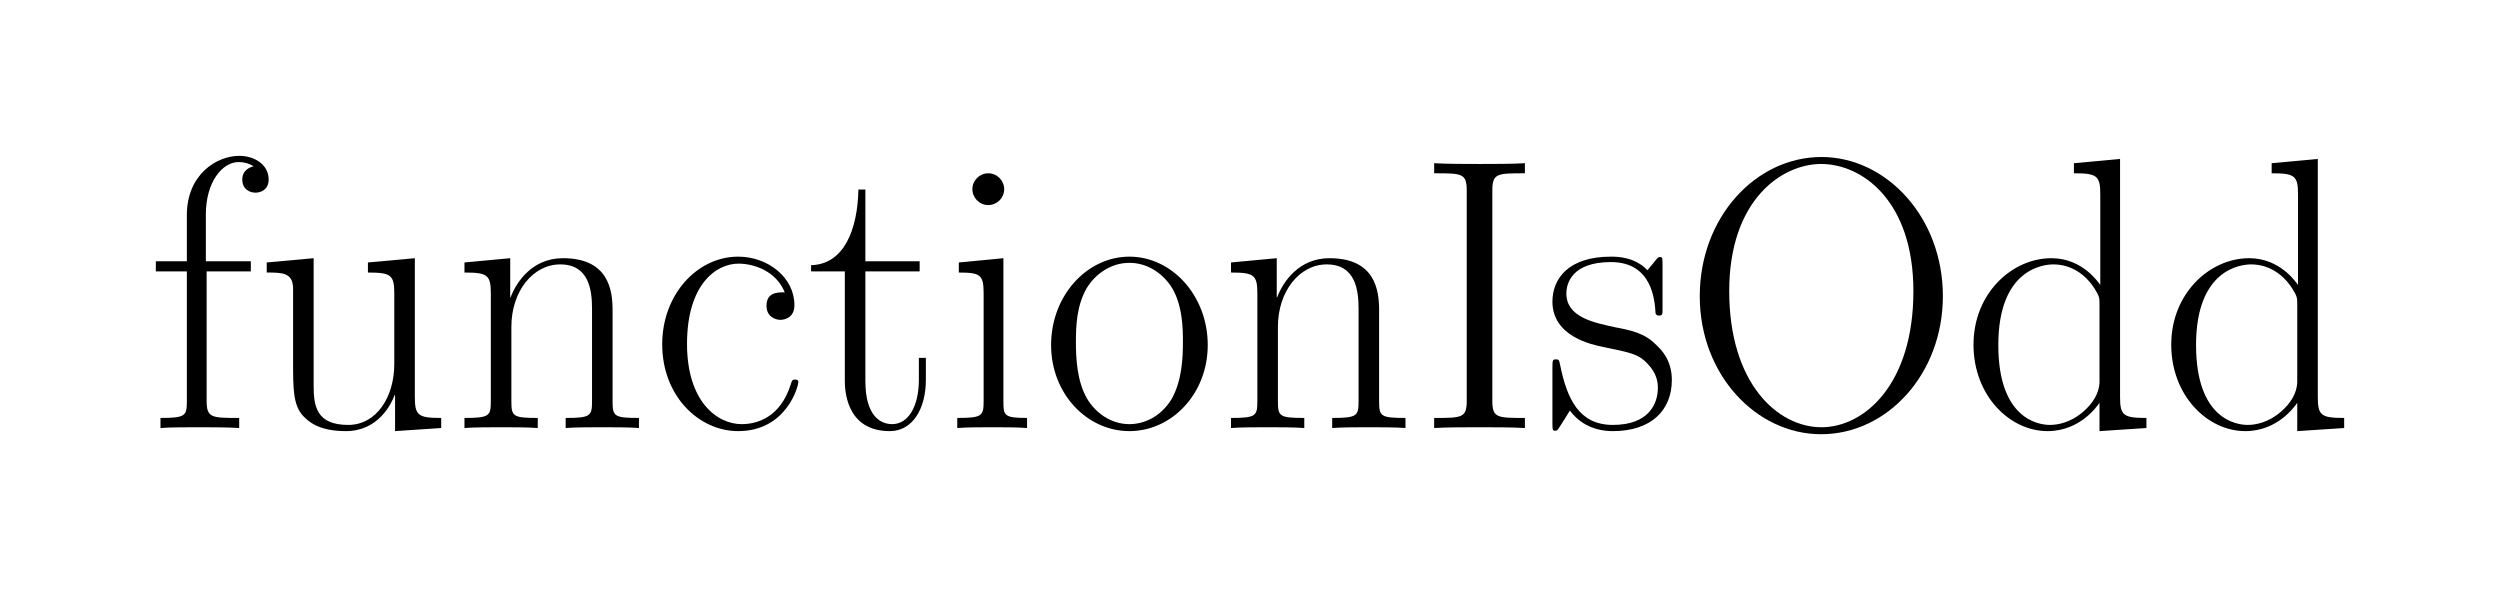
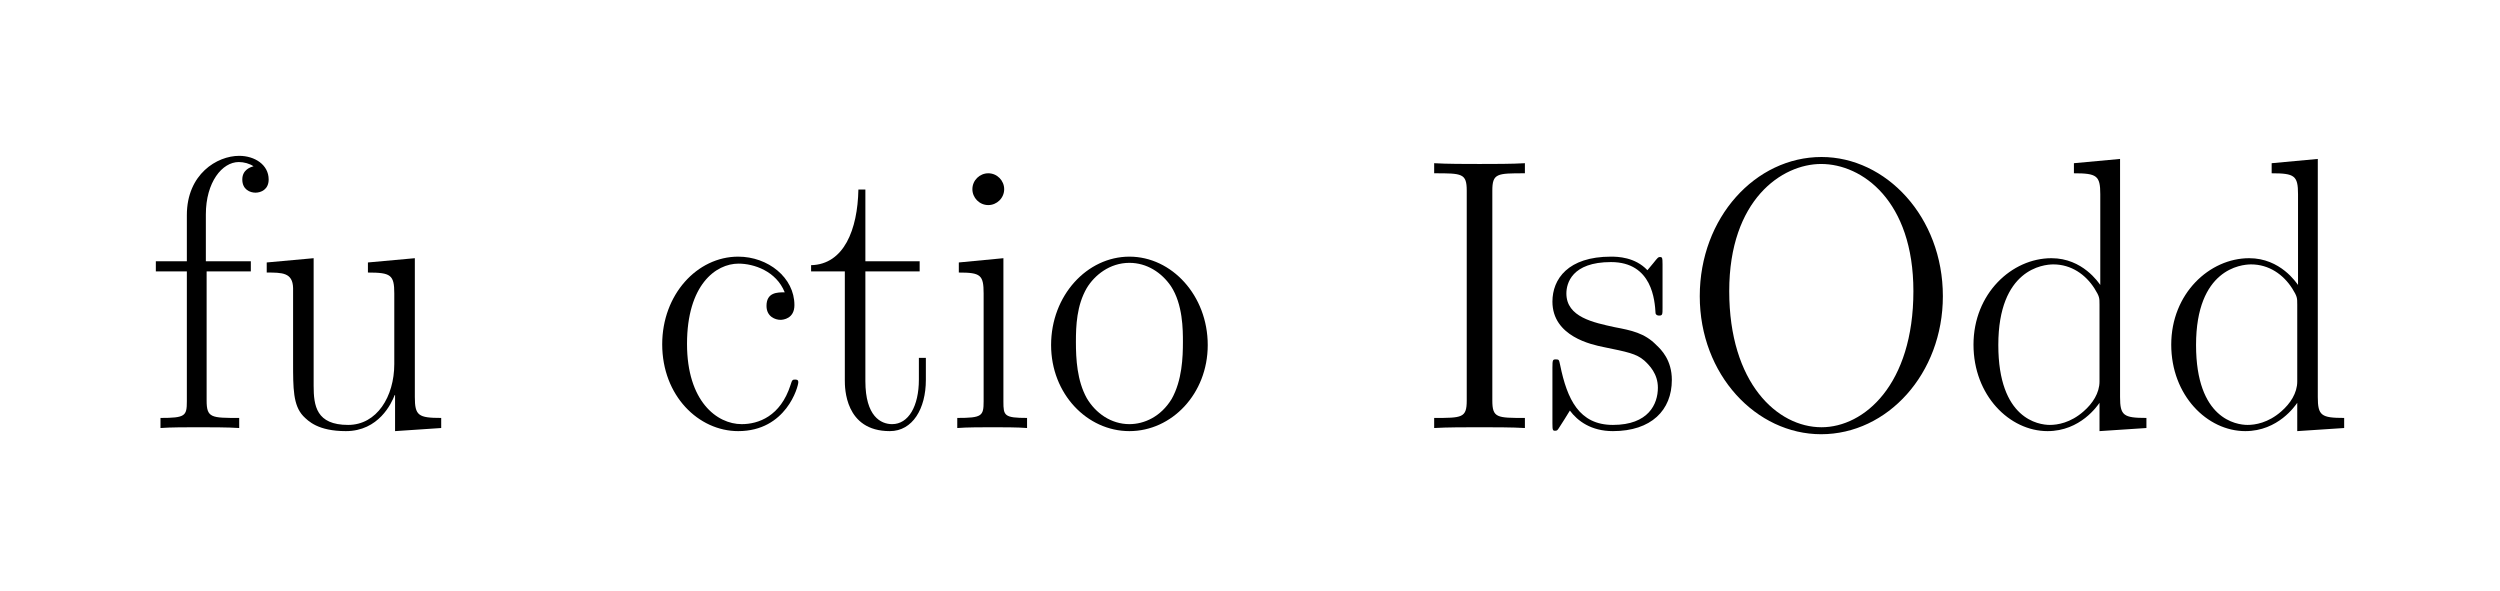
- <svg xmlns="http://www.w3.org/2000/svg" xmlns:xlink="http://www.w3.org/1999/xlink" height="47.33" viewBox="100.553 78.684 200.528 47.33" width="200.528">
+ <svg xmlns="http://www.w3.org/2000/svg" xmlns:xlink="http://www.w3.org/1999/xlink" width="200.528" height="47.33" viewBox="100.553 78.684 200.528 47.33">
  <defs>
-     <path d="M197 612v-541c0 -45 12 -45 84 -45v-26c-32 2 -83 2 -117 2s-85 0 -117 -2v26c72 0 84 0 84 45v541c0 45 -12 45 -84 45v26c32 -2 83 -2 117 -2s85 0 117 2v-26c-72 0 -84 0 -84 -45z" id="4915" />
-     <path d="M151 404v-283c0 -91 40 -111 69 -111c42 0 69 46 69 115v56h18v-57c0 -74 -34 -132 -93 -132c-116 0 -116 112 -116 131v281h-87v16c85 2 120 92 122 195h18v-185h140v-26h-140z" id="7415" />
-     <path d="M349 350c-22 55 -80 74 -119 74c-59 0 -133 -55 -133 -207c0 -148 77 -207 141 -207c43 0 100 20 126 101c4 13 5 14 12 14s8 -3 8 -7c0 -11 -31 -126 -155 -126c-102 0 -196 91 -196 224c0 128 90 226 196 226c77 0 145 -54 145 -125c0 -35 -29 -38 -36 -38 c-13 0 -36 8 -36 36c0 35 28 35 47 35z" id="6315" />
-     <path d="M294 427l121 11v-358c0 -48 9 -54 68 -54v-26l-119 -8v93h-1c-8 -21 -41 -93 -126 -93c-72 0 -97 26 -110 39c-26 28 -26 71 -26 138v192c-1 40 -28 40 -68 40v26l121 11v-329c0 -52 7 -101 89 -101c74 0 119 73 119 157v182c0 48 -9 54 -68 54v26z" id="7515" />
-     <path d="M673 340c0 -200 -143 -356 -314 -356c-167 0 -313 153 -313 356s144 359 314 359c166 0 313 -154 313 -359zM360 2c110 0 237 110 237 351c0 233 -132 328 -238 328c-101 0 -237 -92 -237 -328c0 -237 124 -351 238 -351z" id="4f15" />
-     <path d="M153 404v-333c0 -45 12 -45 84 -45v-26c-27 2 -78 2 -107 2c-26 0 -72 0 -96 -2v26c64 0 68 5 68 43v335h-80v26h80v119c0 106 78 153 135 153c40 0 76 -23 76 -61c0 -26 -20 -34 -34 -34s-34 8 -34 34c0 25 21 32 29 34c-10 7 -25 11 -38 11c-43 0 -85 -52 -85 -135 v-121h116v-26h-114z" id="6615" />
-     <path d="M155 616c0 -23 -19 -41 -41 -41c-23 0 -41 19 -41 41c0 23 19 41 41 41c23 0 41 -19 41 -41zM38 427l115 11v-370c0 -36 2 -42 61 -42v-26c-23 2 -64 2 -88 2c-25 0 -68 0 -92 -2v26c64 0 68 5 68 43v278c0 48 -8 54 -64 54v26z" id="6915" />
-     <path d="M292 683l119 11v-614c0 -48 9 -54 68 -54v-26l-121 -8v73c-5 -7 -49 -73 -134 -73c-98 0 -191 92 -191 223c0 132 99 223 201 223c81 0 122 -64 126 -69v234c0 48 -9 54 -68 54v26zM358 120v198c0 18 0 21 -13 42c-23 36 -60 62 -106 62c-26 0 -142 -12 -142 -208 c0 -191 104 -206 133 -206c19 0 53 5 87 35c23 20 41 47 41 77z" id="6415" />
-     <path d="M309 422v-112c0 -17 0 -20 -9 -20c-3 0 -8 1 -9 6c-2 32 -8 132 -115 132c-101 0 -115 -55 -115 -81c0 -61 70 -75 125 -87c42 -8 77 -15 107 -46c13 -12 40 -39 40 -90c0 -78 -53 -132 -152 -132c-56 0 -91 26 -111 53c-6 -10 -21 -34 -27 -43c-5 -8 -6 -9 -11 -9 c-6 0 -7 1 -7 19v144c0 20 1 21 9 21s8 -1 11 -15c18 -88 49 -154 136 -154c92 0 116 54 116 96c0 36 -22 58 -35 70c-21 18 -43 22 -106 35c-29 6 -131 27 -131 117c0 58 40 116 151 116c17 0 62 -1 94 -35c3 4 12 14 15 18c12 15 13 16 17 16c6 0 7 -1 7 -19z" id="7315" />
-     <path d="M415 304v-235c0 -39 4 -43 68 -43v-26c-24 2 -69 2 -95 2s-70 0 -94 -2v26c64 0 68 5 68 43v239c0 48 -8 114 -82 114c-70 0 -126 -69 -126 -161v-192c0 -39 4 -43 68 -43v-26c-24 2 -69 2 -95 2s-70 0 -94 -2v26c64 0 68 5 68 43v278c0 48 -9 54 -68 54v26l118 11v-101 h1c15 40 56 101 135 101c118 0 128 -83 128 -134z" id="6e15" />
-     <path d="M431 214c0 -126 -93 -222 -202 -222s-202 96 -202 222c0 128 93 228 202 228s202 -100 202 -228zM229 10c38 0 81 19 109 65c27 48 29 108 29 147c0 31 0 97 -31 144c-24 35 -62 60 -107 60c-51 0 -90 -32 -110 -65c-26 -45 -28 -97 -28 -139c0 -44 3 -100 28 -145 c23 -39 63 -67 110 -67z" id="6f15" />
+     <path id="4915" d="M197 612v-541c0 -45 12 -45 84 -45v-26c-32 2 -83 2 -117 2s-85 0 -117 -2v26c72 0 84 0 84 45v541c0 45 -12 45 -84 45v26c32 -2 83 -2 117 -2s85 0 117 2v-26c-72 0 -84 0 -84 -45z" />
+     <path id="7415" d="M151 404v-283c0 -91 40 -111 69 -111c42 0 69 46 69 115v56h18v-57c0 -74 -34 -132 -93 -132c-116 0 -116 112 -116 131v281h-87v16c85 2 120 92 122 195h18v-185h140v-26h-140z" />
+     <path id="6315" d="M349 350c-22 55 -80 74 -119 74c-59 0 -133 -55 -133 -207c0 -148 77 -207 141 -207c43 0 100 20 126 101c4 13 5 14 12 14s8 -3 8 -7c0 -11 -31 -126 -155 -126c-102 0 -196 91 -196 224c0 128 90 226 196 226c77 0 145 -54 145 -125c0 -35 -29 -38 -36 -38 c-13 0 -36 8 -36 36c0 35 28 35 47 35z" />
+     <path id="7515" d="M294 427l121 11v-358c0 -48 9 -54 68 -54v-26l-119 -8v93h-1c-8 -21 -41 -93 -126 -93c-72 0 -97 26 -110 39c-26 28 -26 71 -26 138v192c-1 40 -28 40 -68 40v26l121 11v-329c0 -52 7 -101 89 -101c74 0 119 73 119 157v182c0 48 -9 54 -68 54v26z" />
+     <path id="4f15" d="M673 340c0 -200 -143 -356 -314 -356c-167 0 -313 153 -313 356s144 359 314 359c166 0 313 -154 313 -359zM360 2c110 0 237 110 237 351c0 233 -132 328 -238 328c-101 0 -237 -92 -237 -328c0 -237 124 -351 238 -351z" />
+     <path id="6615" d="M153 404v-333c0 -45 12 -45 84 -45v-26c-27 2 -78 2 -107 2c-26 0 -72 0 -96 -2v26c64 0 68 5 68 43v335h-80v26h80v119c0 106 78 153 135 153c40 0 76 -23 76 -61c0 -26 -20 -34 -34 -34s-34 8 -34 34c0 25 21 32 29 34c-10 7 -25 11 -38 11c-43 0 -85 -52 -85 -135 v-121h116v-26h-114z" />
+     <path id="6915" d="M155 616c0 -23 -19 -41 -41 -41c-23 0 -41 19 -41 41c0 23 19 41 41 41c23 0 41 -19 41 -41zM38 427l115 11v-370c0 -36 2 -42 61 -42v-26c-23 2 -64 2 -88 2c-25 0 -68 0 -92 -2v26c64 0 68 5 68 43v278c0 48 -8 54 -64 54v26z" />
+     <path id="6415" d="M292 683l119 11v-614c0 -48 9 -54 68 -54v-26l-121 -8v73c-5 -7 -49 -73 -134 -73c-98 0 -191 92 -191 223c0 132 99 223 201 223c81 0 122 -64 126 -69v234c0 48 -9 54 -68 54v26zM358 120v198c0 18 0 21 -13 42c-23 36 -60 62 -106 62c-26 0 -142 -12 -142 -208 c0 -191 104 -206 133 -206c19 0 53 5 87 35c23 20 41 47 41 77z" />
+     <path id="7315" d="M309 422v-112c0 -17 0 -20 -9 -20c-3 0 -8 1 -9 6c-2 32 -8 132 -115 132c-101 0 -115 -55 -115 -81c0 -61 70 -75 125 -87c42 -8 77 -15 107 -46c13 -12 40 -39 40 -90c0 -78 -53 -132 -152 -132c-56 0 -91 26 -111 53c-6 -10 -21 -34 -27 -43c-5 -8 -6 -9 -11 -9 c-6 0 -7 1 -7 19v144c0 20 1 21 9 21s8 -1 11 -15c18 -88 49 -154 136 -154c92 0 116 54 116 96c0 36 -22 58 -35 70c-21 18 -43 22 -106 35c-29 6 -131 27 -131 117c0 58 40 116 151 116c17 0 62 -1 94 -35c3 4 12 14 15 18c12 15 13 16 17 16c6 0 7 -1 7 -19z" />
+     <path id="6000000000000000" d="M415 304v-235c0 -39 4 -43 68 -43v-26c-24 2 -69 2 -95 2s-70 0 -94 -2v26c64 0 68 5 68 43v239c0 48 -8 114 -82 114c-70 0 -126 -69 -126 -161v-192c0 -39 4 -43 68 -43v-26c-24 2 -69 2 -95 2s-70 0 -94 -2v26c64 0 68 5 68 43v278c0 48 -9 54 -68 54v26l118 11v-101 h1c15 40 56 101 135 101c118 0 128 -83 128 -134z" />
+     <path id="6f15" d="M431 214c0 -126 -93 -222 -202 -222s-202 96 -202 222c0 128 93 228 202 228s202 -100 202 -228zM229 10c38 0 81 19 109 65c27 48 29 108 29 147c0 31 0 97 -31 144c-24 35 -62 60 -107 60c-51 0 -90 -32 -110 -65c-26 -45 -28 -97 -28 -139c0 -44 3 -100 28 -145 c23 -39 63 -67 110 -67z" />
  </defs>
-   <g transform="scale(1.25)">
-     <g transform="scale(0.02488,-0.02488)">
-       <g transform="translate(3613.135,-3633.954)">
+   <g>
+     <g>
+       <g transform="scale(1.25) scale(0.02488,-0.02488) translate(3613.135,-3633.954)">
        <use xlink:href="#6615" />
        <use x="275" xlink:href="#7515" />
        <use x="785" xlink:href="#6e15" />
        <use x="1295" xlink:href="#6315" />
        <use x="1701" xlink:href="#7415" />
        <use x="2055" xlink:href="#6915" />
        <use x="2304" xlink:href="#6f15" />
        <use x="2762" xlink:href="#6e15" />
        <use x="3272" xlink:href="#4915" />
        <use x="3599" xlink:href="#7315" />
        <use x="3958" xlink:href="#4f15" />
        <use x="4677" xlink:href="#6415" />
        <use x="5187" xlink:href="#6415" />
      </g>
    </g>
  </g>
</svg>
